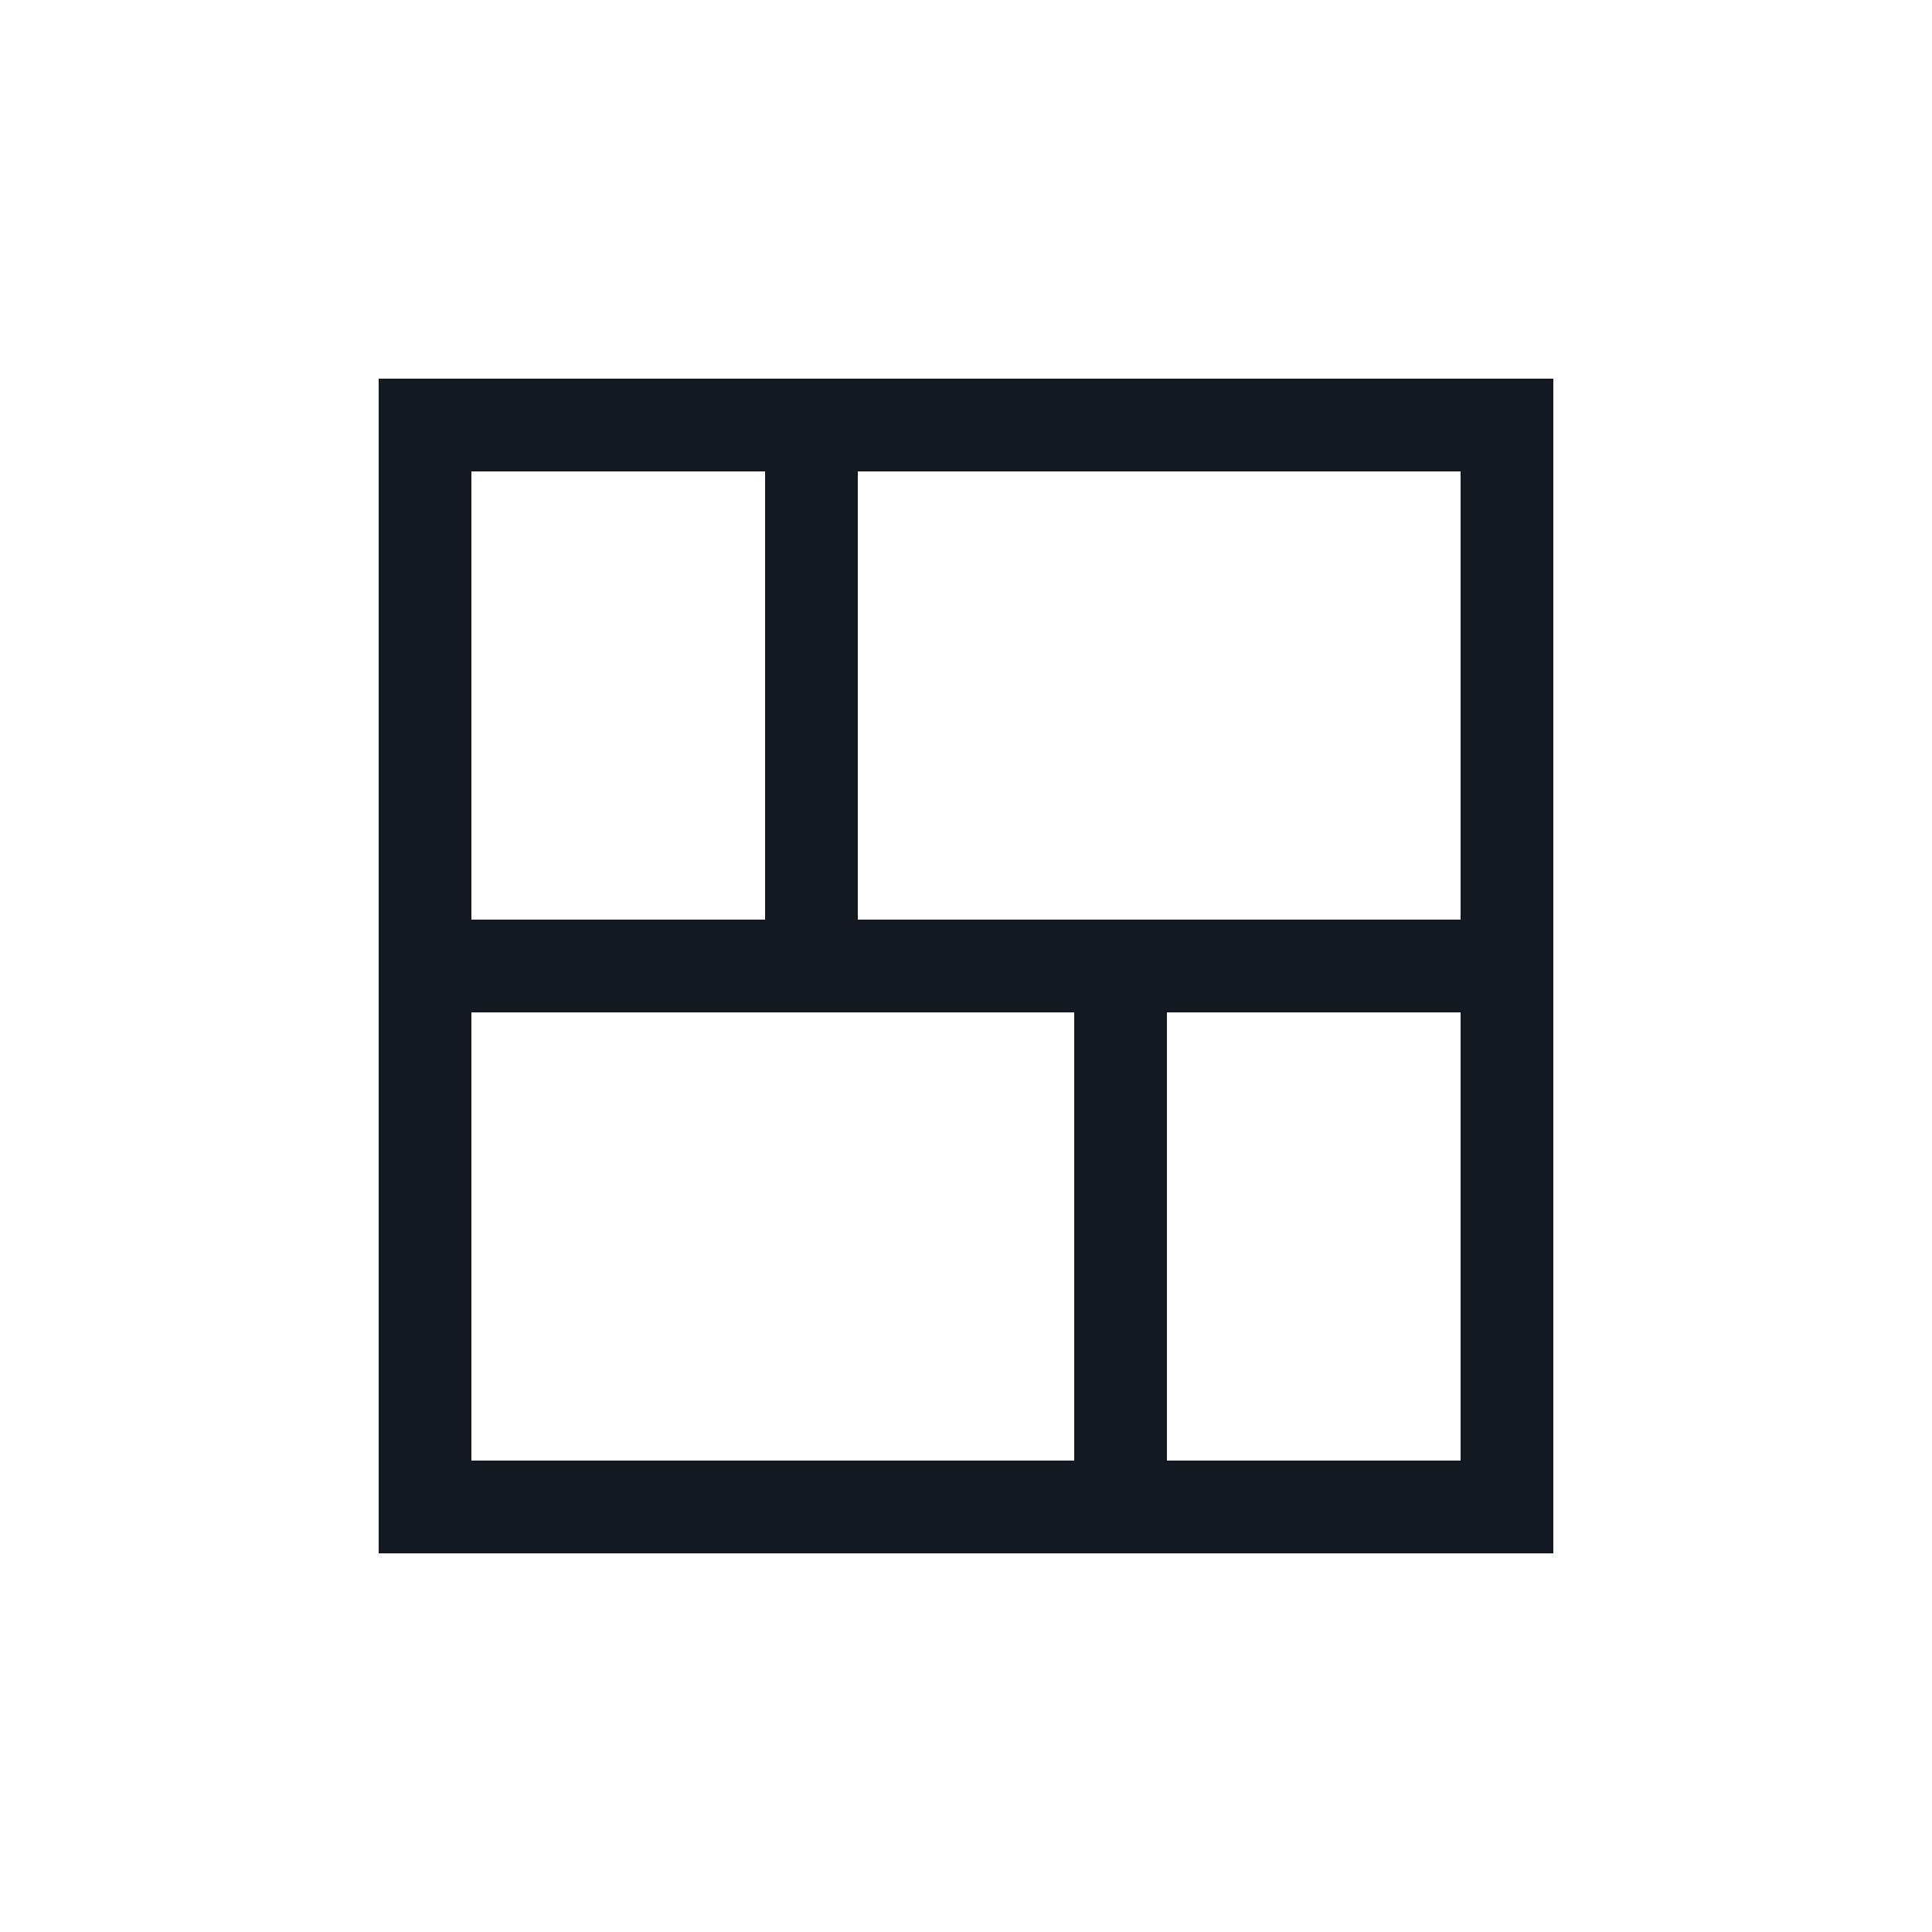
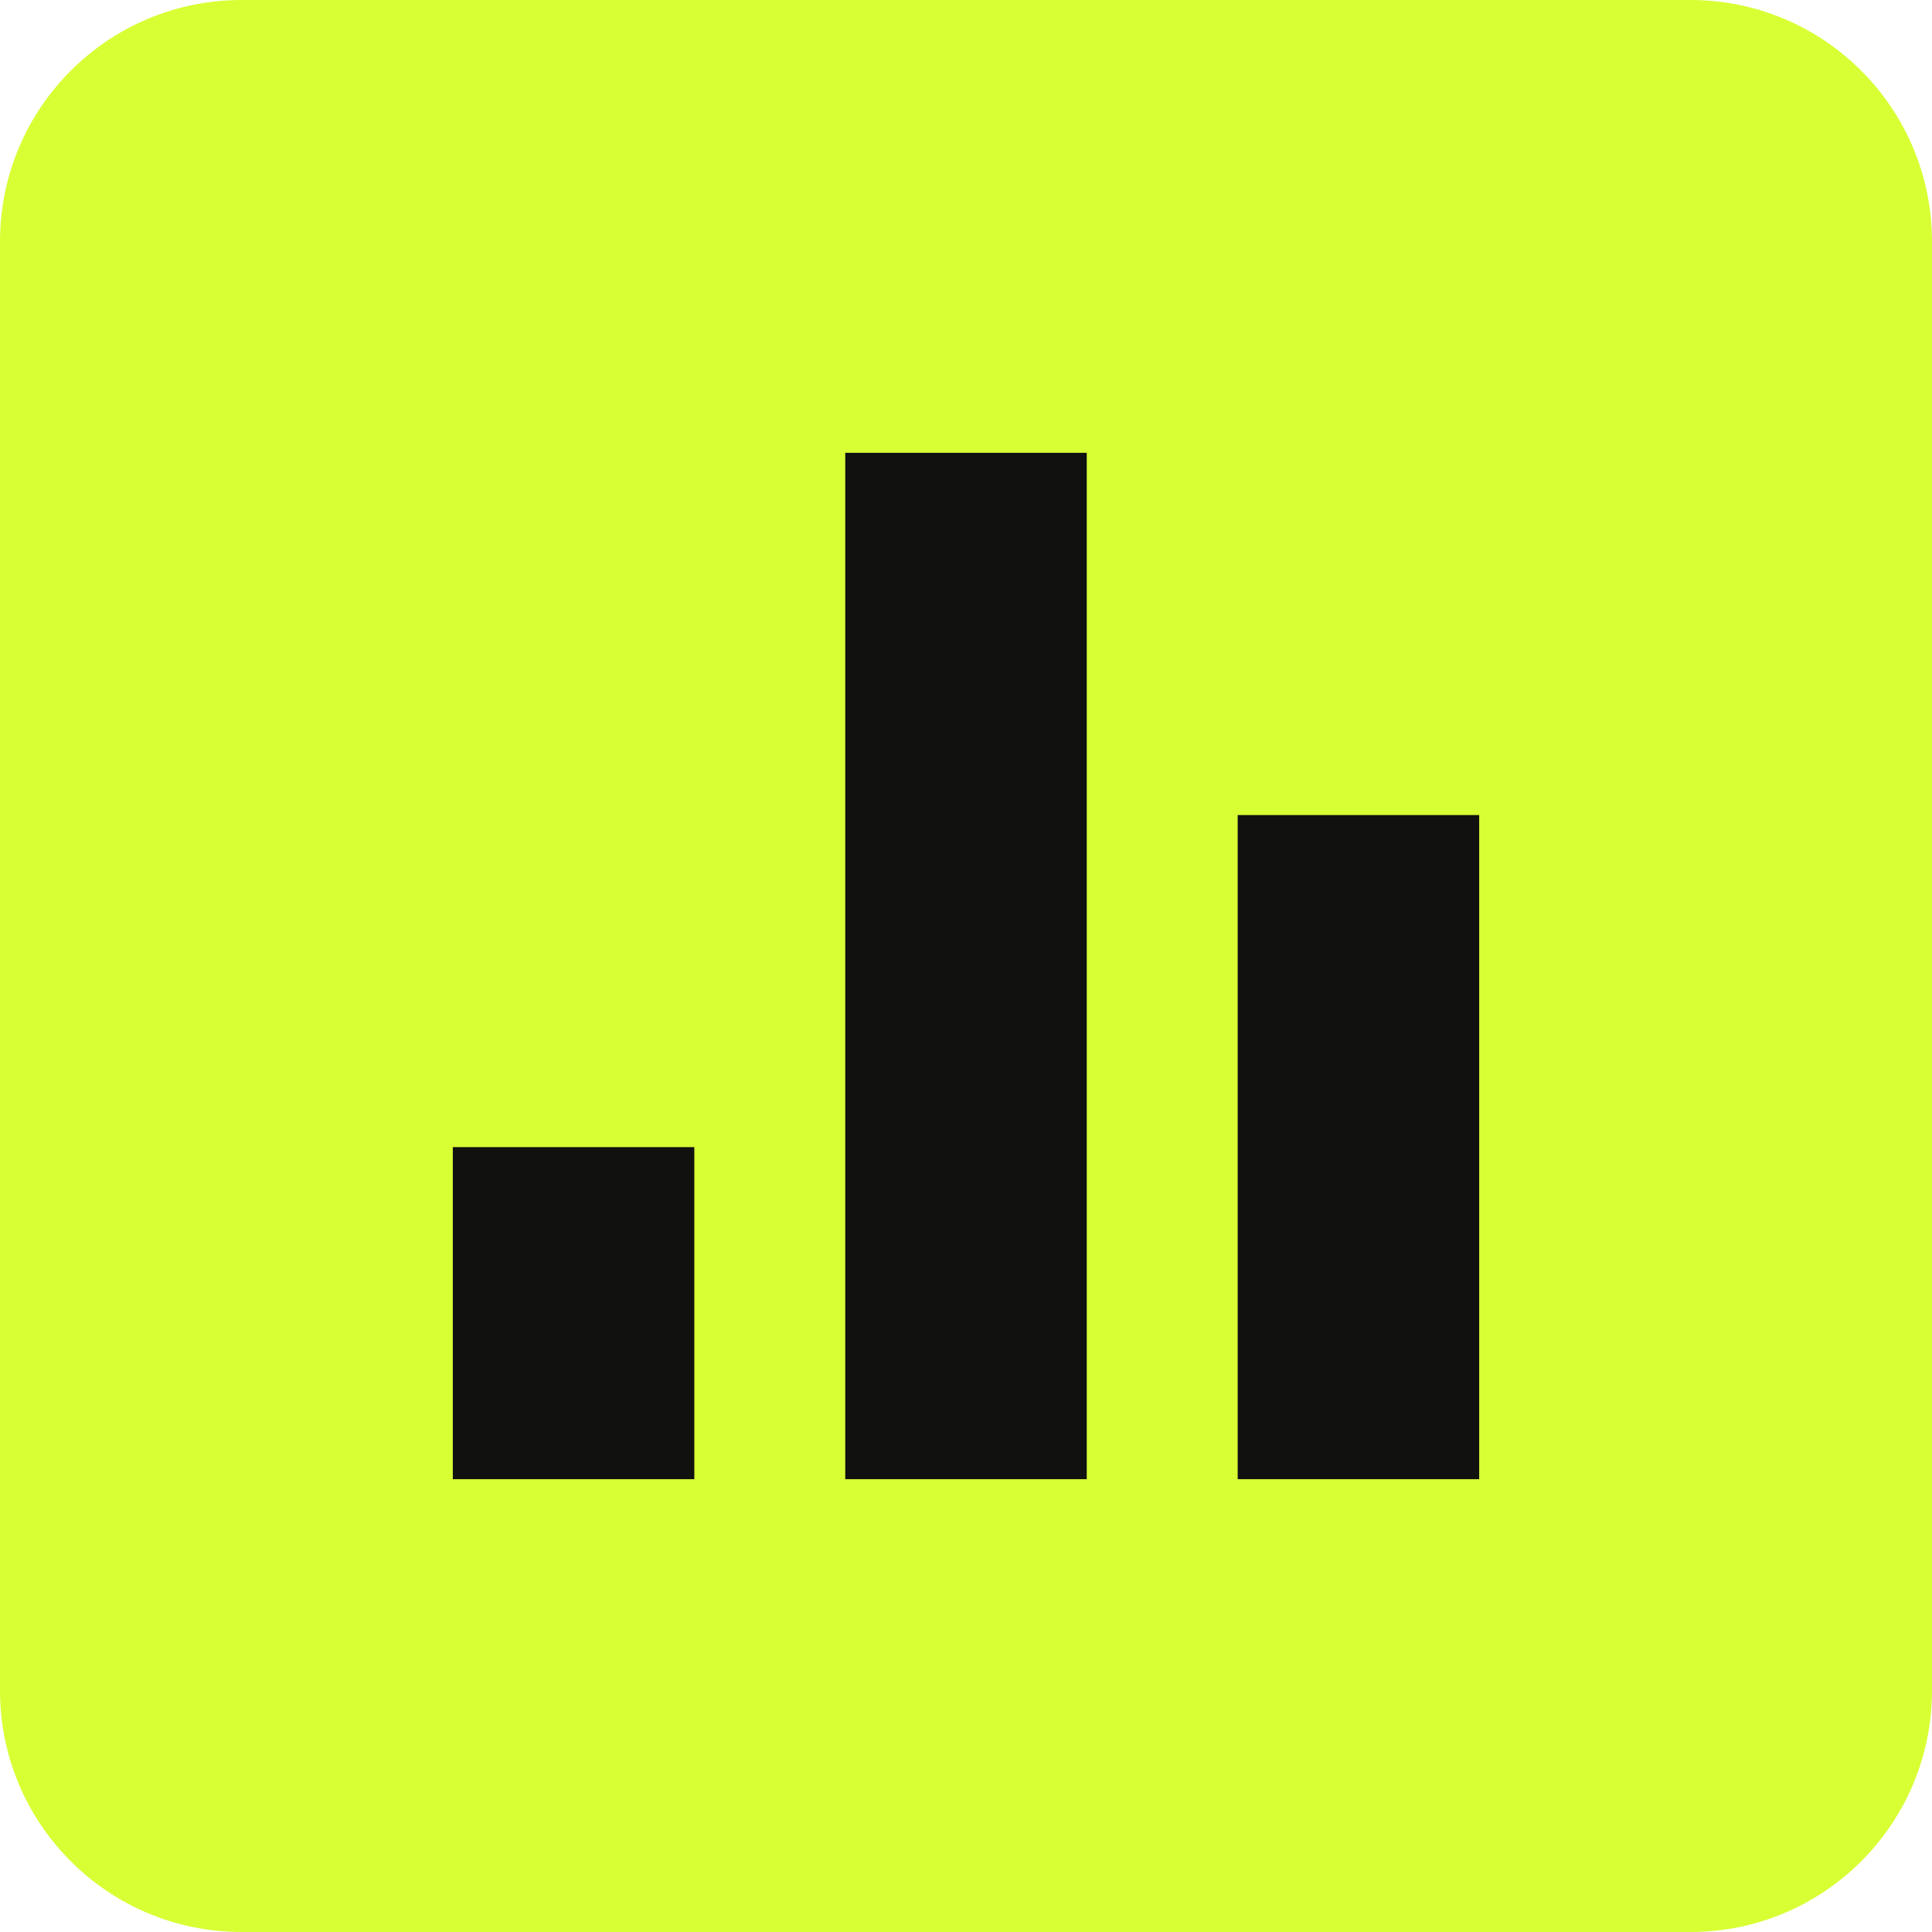
- <svg xmlns="http://www.w3.org/2000/svg" width="800px" height="800px" viewBox="0 0 25 25" fill="none">
-   <path d="M14.5 19.5V12.5M10.5 12.5V5.5M5.5 12.5H19.5M5.5 19.5H19.5V5.5H5.5V19.5Z" stroke="#121923" stroke-width="1.2" />
+ <svg xmlns="http://www.w3.org/2000/svg" viewBox="0 0 64 64">
+   <rect width="64" height="64" rx="8" fill="#d8ff34" />
+   <path fill="#11110f" d="M15 38h8v11h-8zm13-23h8v34h-8zm13 12h8v22h-8z" />
</svg>
